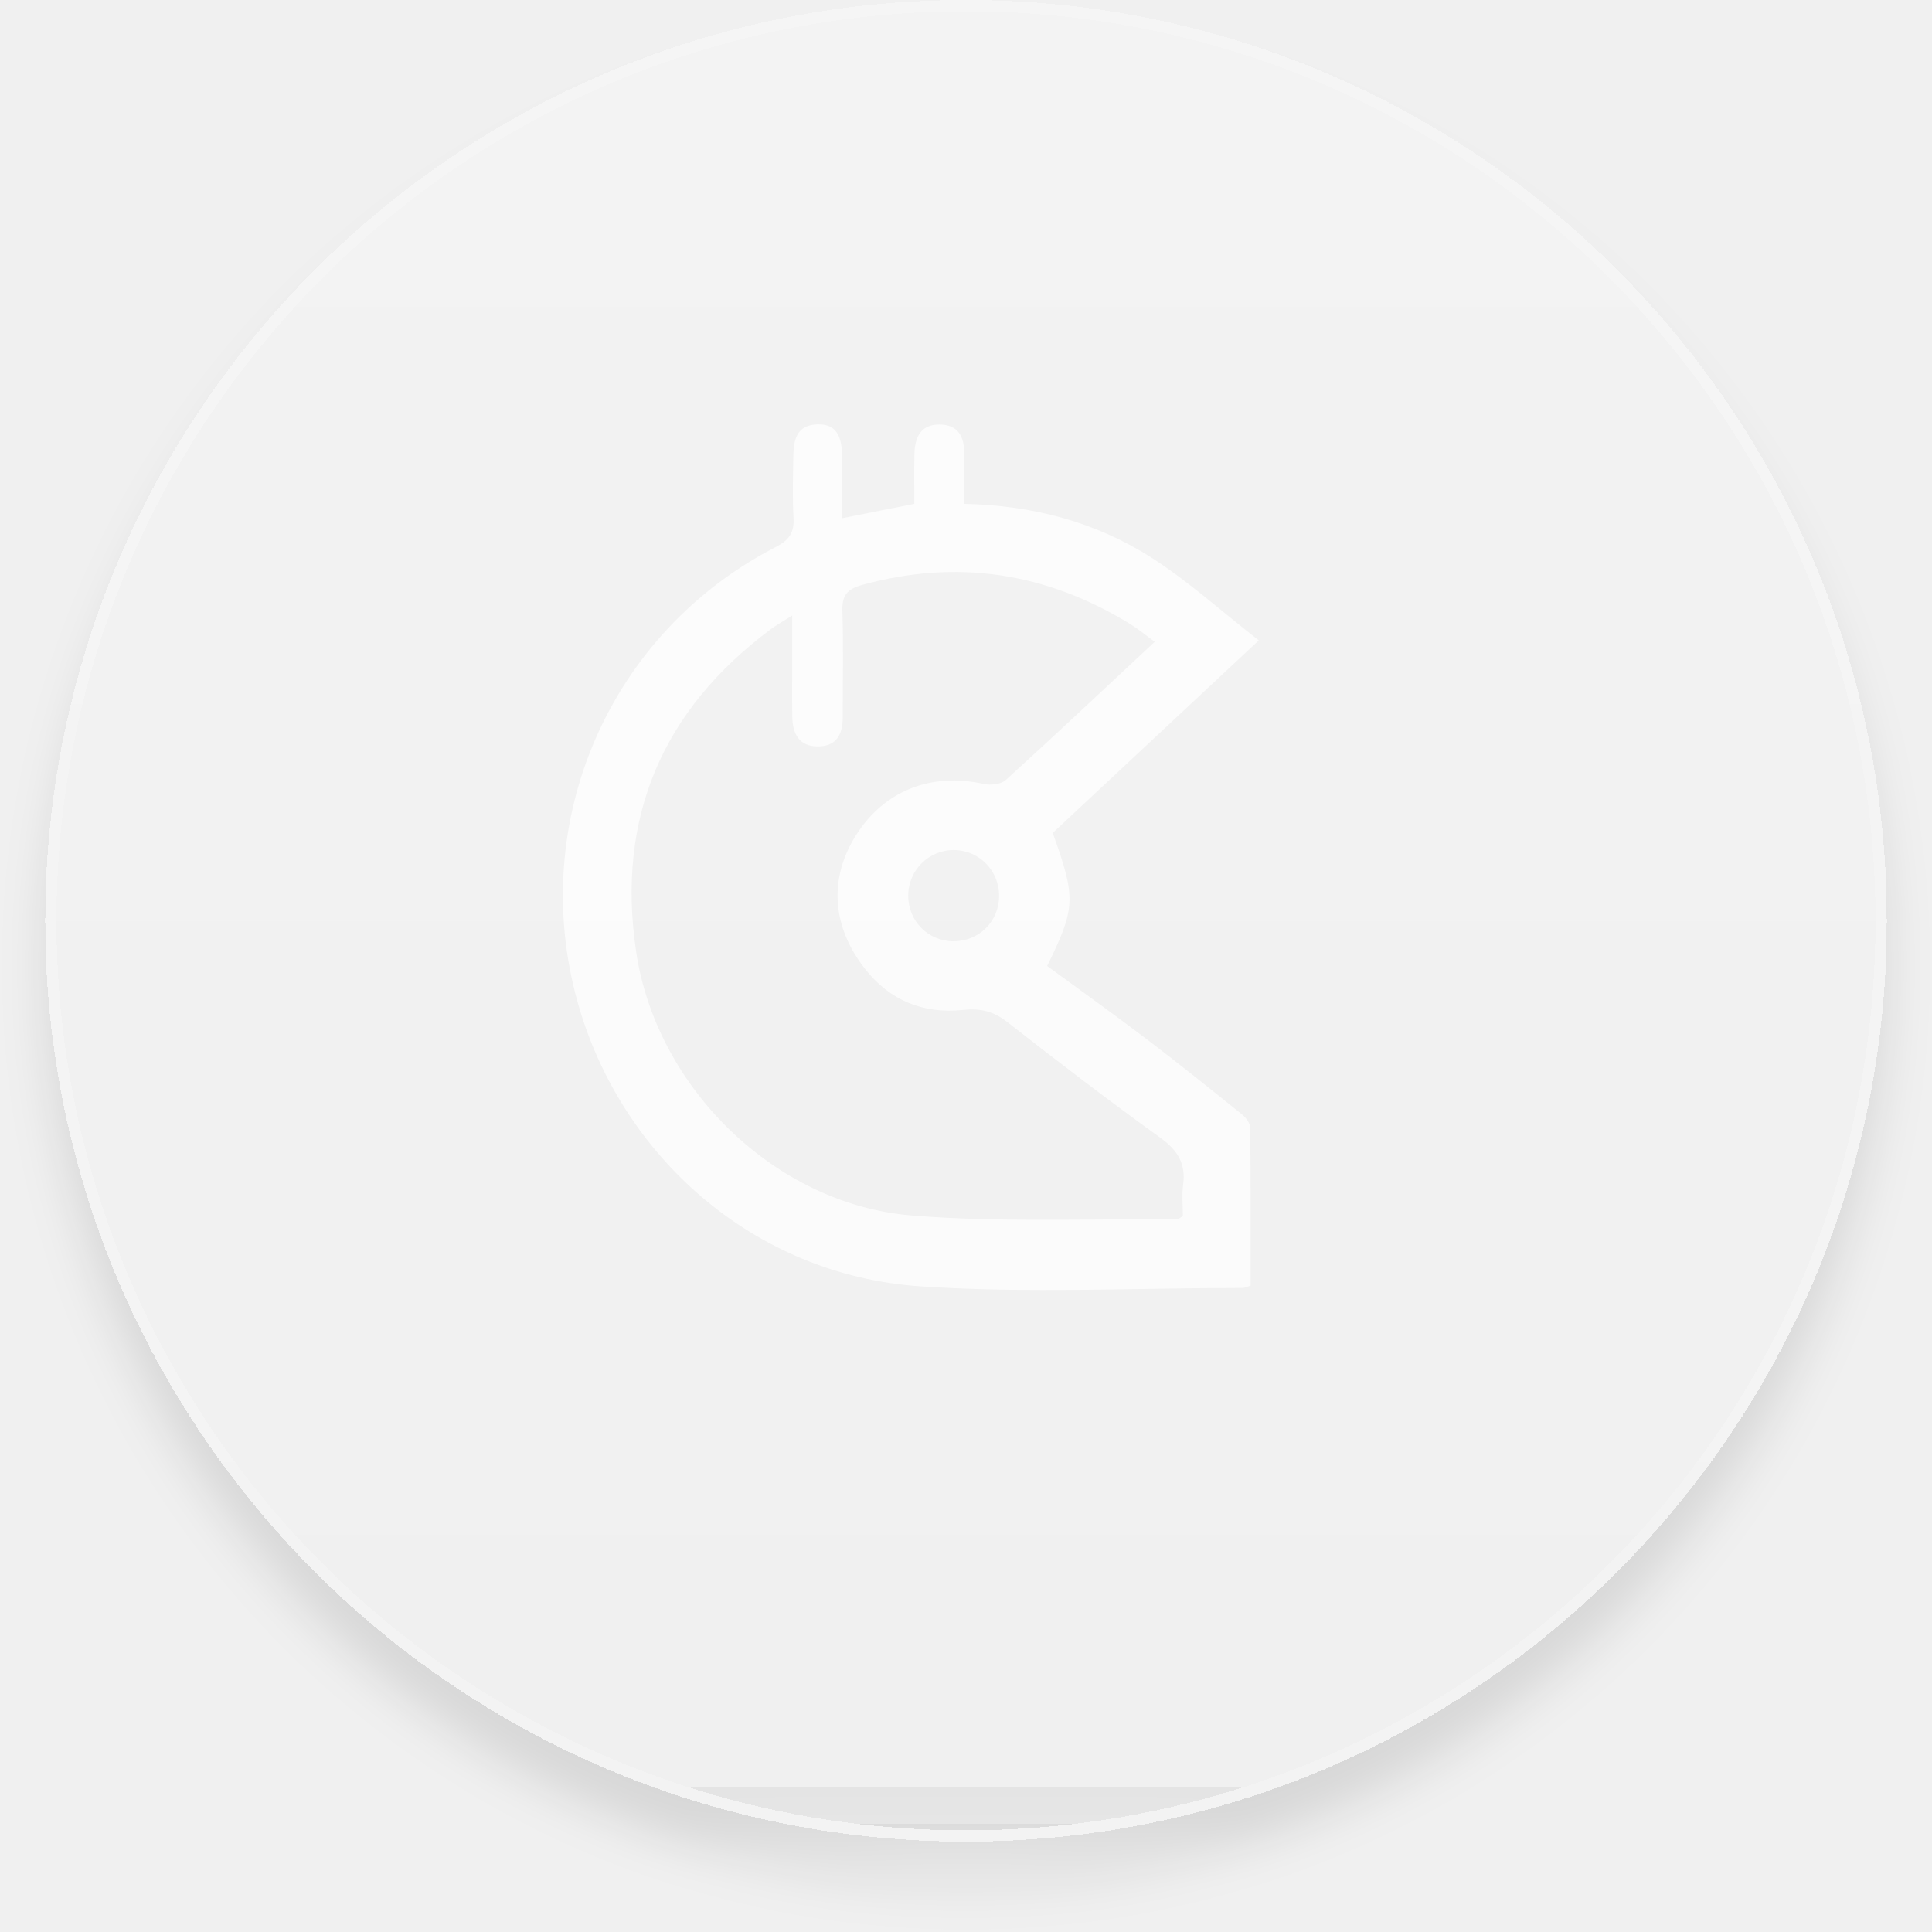
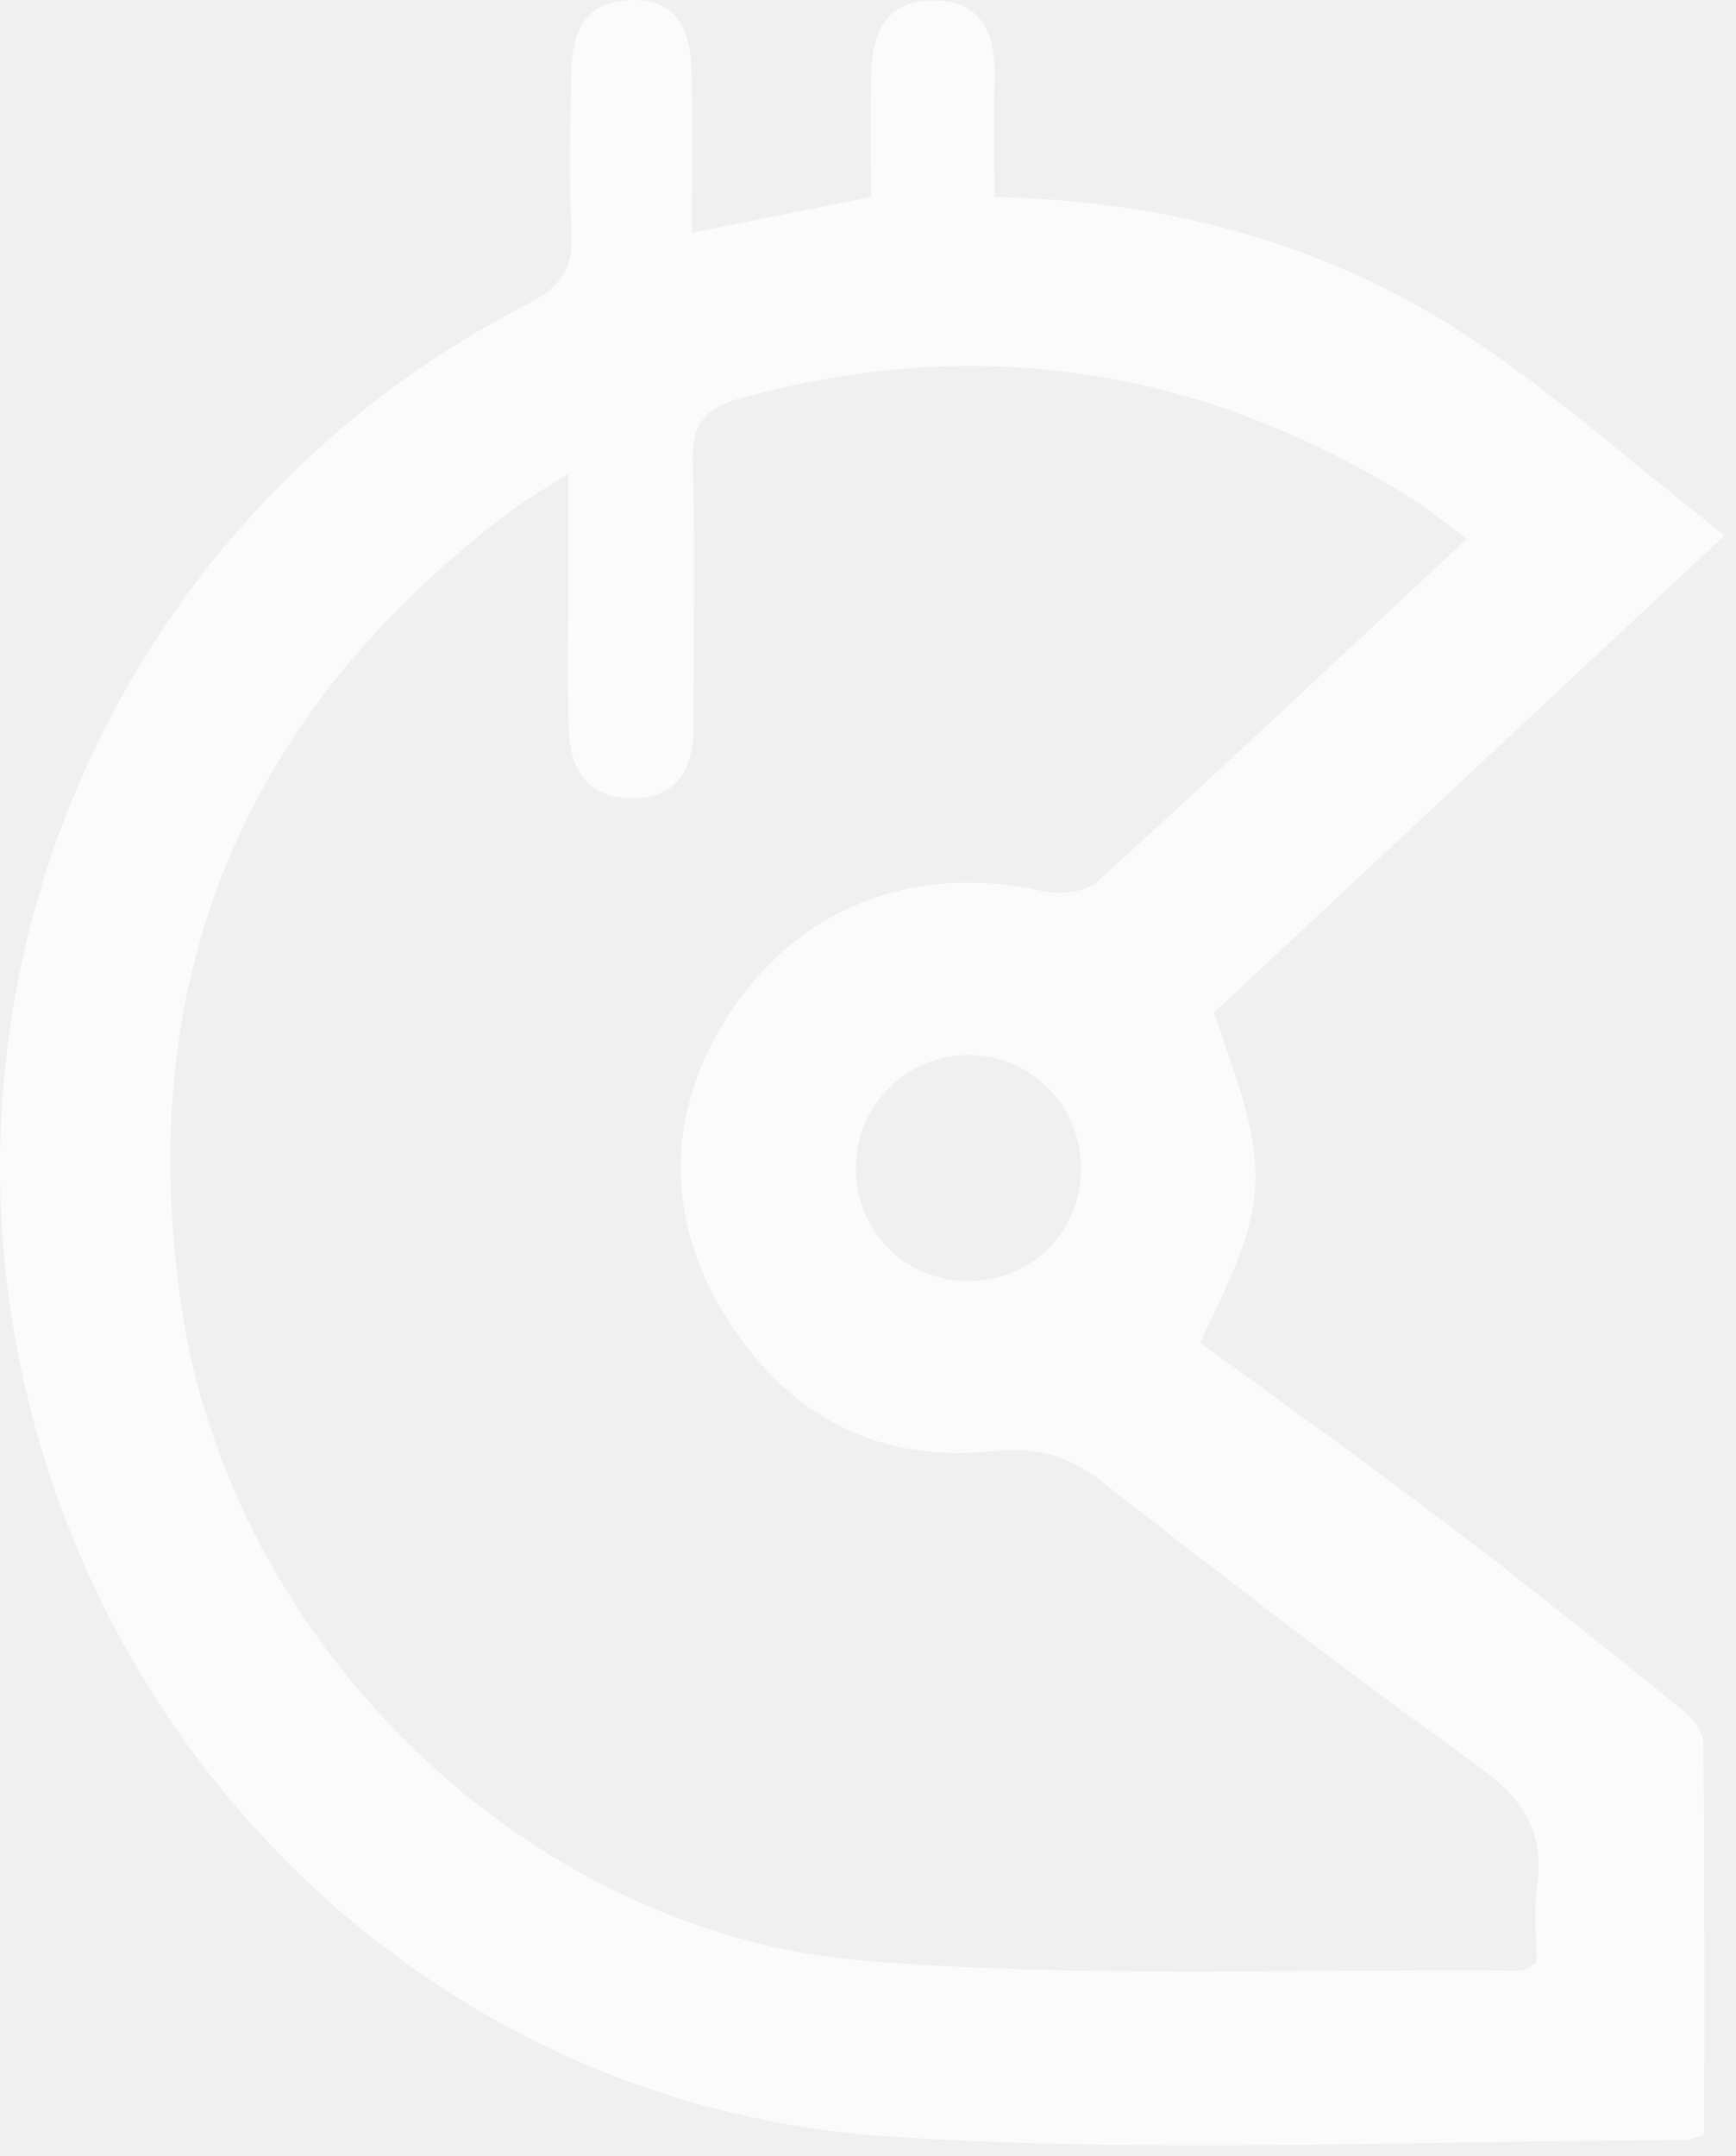
- <svg xmlns="http://www.w3.org/2000/svg" width="171" height="171" viewBox="0 0 171 171" fill="none">
-   <g id="Gitcoin Logo">
-     <g id="Rectangle 63" filter="url(#filter0_bd_325_591)">
-       <rect x="4" width="163" height="163" rx="81.5" fill="url(#paint0_linear_325_591)" fill-opacity="0.2" shape-rendering="crispEdges" />
-       <rect x="4.5" y="0.5" width="162" height="162" rx="81" stroke="white" stroke-opacity="0.2" shape-rendering="crispEdges" />
-     </g>
-     <path id="Vector" d="M110.687 113.791C110.339 113.896 110.166 113.994 109.998 113.994C100.497 113.994 90.963 114.487 81.507 113.855C66.681 112.865 54.905 102.279 51.113 88.652C46.672 72.698 53.961 55.973 68.671 48.41C69.837 47.812 70.309 47.138 70.234 45.835C70.129 44.032 70.189 42.218 70.215 40.407C70.234 38.935 70.5 37.599 72.381 37.557C73.865 37.527 74.517 38.389 74.532 40.369C74.544 42.161 74.532 43.953 74.532 45.865C76.744 45.425 78.73 45.03 80.926 44.593C80.926 43.155 80.9 41.668 80.934 40.185C80.971 38.732 81.47 37.557 83.164 37.572C84.835 37.587 85.364 38.672 85.337 40.193C85.315 41.608 85.334 43.027 85.334 44.593C91.401 44.725 96.959 46.193 101.891 49.34C105.159 51.426 108.075 54.072 111.414 56.681C105.095 62.583 99.125 68.166 93.178 73.722C95.246 79.519 95.216 80.325 92.679 85.501C95.591 87.636 98.563 89.751 101.471 91.961C104.335 94.137 107.138 96.392 109.938 98.647C110.279 98.921 110.653 99.422 110.657 99.821C110.706 104.485 110.691 109.146 110.691 113.795L110.687 113.791ZM102.206 56.805C101.355 56.184 100.737 55.668 100.055 55.246C92.63 50.676 84.73 49.449 76.29 51.776C74.982 52.137 74.51 52.713 74.559 54.095C74.664 57.212 74.581 60.336 74.592 63.457C74.6 64.978 74.053 66.062 72.385 66.066C70.721 66.066 70.151 64.94 70.125 63.457C70.095 61.77 70.118 60.087 70.118 58.401C70.118 57.196 70.118 55.992 70.118 54.478C69.241 55.036 68.705 55.333 68.218 55.694C58.623 62.847 54.534 72.378 56.307 84.263C58.102 96.286 68.626 106.597 80.694 107.583C88.47 108.216 96.326 107.862 104.144 107.933C104.301 107.933 104.458 107.772 104.698 107.636C104.698 106.721 104.597 105.773 104.721 104.858C104.972 102.979 104.226 101.801 102.697 100.698C98.11 97.389 93.612 93.945 89.156 90.459C87.927 89.495 86.758 89.224 85.232 89.386C81.728 89.755 78.749 88.55 76.549 85.735C73.603 81.963 73.356 77.724 75.773 73.91C78.265 69.977 82.421 68.35 87.065 69.386C87.672 69.521 88.594 69.423 89.018 69.039C93.391 65.064 97.694 61.01 102.198 56.809L102.206 56.805ZM84.382 83.31C86.641 83.325 88.418 81.571 88.429 79.309C88.444 77.065 86.664 75.251 84.438 75.236C82.212 75.221 80.398 77.02 80.386 79.256C80.375 81.515 82.133 83.299 84.382 83.314V83.31Z" fill="white" fill-opacity="0.75" />
+ <svg xmlns="http://www.w3.org/2000/svg" width="62" height="77" viewBox="0 0 62 77" fill="none">
+   <g clip-path="url(#clip0_621_556)">
+     <path d="M60.866 76.234C60.518 76.34 60.345 76.438 60.177 76.438C50.676 76.438 41.142 76.931 31.686 76.298C16.86 75.308 5.085 64.723 1.292 51.095C-3.149 35.142 4.14 18.416 18.85 10.854C20.016 10.255 20.488 9.581 20.413 8.279C20.308 6.476 20.368 4.661 20.394 2.85C20.413 1.379 20.679 0.042 22.561 0.001C24.045 -0.029 24.697 0.833 24.712 2.813C24.723 4.605 24.712 6.397 24.712 8.309C26.923 7.868 28.909 7.473 31.105 7.036C31.105 5.598 31.079 4.112 31.113 2.628C31.15 1.175 31.649 0.001 33.343 0.016C35.014 0.031 35.543 1.115 35.517 2.636C35.494 4.051 35.513 5.47 35.513 7.036C41.58 7.168 47.138 8.636 52.07 11.783C55.338 13.869 58.254 16.515 61.593 19.124C55.275 25.027 49.304 30.609 43.357 36.166C45.425 41.963 45.396 42.769 42.858 47.945C45.77 50.079 48.742 52.195 51.651 54.404C54.514 56.58 57.317 58.835 60.117 61.09C60.458 61.365 60.833 61.865 60.836 62.264C60.885 66.929 60.87 71.589 60.87 76.238L60.866 76.234ZM52.385 19.248C51.534 18.627 50.916 18.111 50.234 17.69C42.81 13.12 34.909 11.893 26.469 14.219C25.161 14.58 24.689 15.156 24.738 16.538C24.843 19.655 24.76 22.779 24.772 25.9C24.779 27.421 24.232 28.505 22.564 28.509C20.9 28.509 20.331 27.383 20.304 25.9C20.274 24.214 20.297 22.531 20.297 20.844C20.297 19.64 20.297 18.435 20.297 16.922C19.42 17.479 18.884 17.776 18.397 18.138C8.802 25.29 4.714 34.822 6.486 46.706C8.281 58.73 18.805 69.04 30.873 70.027C38.65 70.659 46.505 70.305 54.323 70.377C54.48 70.377 54.638 70.215 54.877 70.079C54.877 69.165 54.776 68.216 54.9 67.301C55.151 65.423 54.405 64.245 52.876 63.142C48.289 59.833 43.791 56.388 39.335 52.902C38.106 51.939 36.937 51.668 35.411 51.83C31.907 52.198 28.928 50.994 26.728 48.178C23.782 44.406 23.535 40.167 25.952 36.354C28.444 32.42 32.601 30.794 37.244 31.829C37.851 31.965 38.773 31.867 39.197 31.483C43.57 27.508 47.873 23.453 52.378 19.252L52.385 19.248ZM34.561 45.754C36.821 45.769 38.597 44.014 38.608 41.752C38.623 39.508 36.843 37.694 34.617 37.679C32.391 37.664 30.577 39.463 30.566 41.699C30.554 43.958 32.312 45.742 34.561 45.757V45.754Z" fill="white" fill-opacity="0.75" />
  </g>
  <defs>
-     <filter id="filter0_bd_325_591" x="-6" y="-10" width="183" height="183" filterUnits="userSpaceOnUse" color-interpolation-filters="sRGB">
-       <feFlood flood-opacity="0" result="BackgroundImageFix" />
-       <feGaussianBlur in="BackgroundImageFix" stdDeviation="5" />
-       <feComposite in2="SourceAlpha" operator="in" result="effect1_backgroundBlur_325_591" />
-       <feColorMatrix in="SourceAlpha" type="matrix" values="0 0 0 0 0 0 0 0 0 0 0 0 0 0 0 0 0 0 127 0" result="hardAlpha" />
-       <feOffset dy="4" />
-       <feGaussianBlur stdDeviation="2" />
-       <feComposite in2="hardAlpha" operator="out" />
-       <feColorMatrix type="matrix" values="0 0 0 0 0 0 0 0 0 0 0 0 0 0 0 0 0 0 0.1 0" />
-       <feBlend mode="normal" in2="effect1_backgroundBlur_325_591" result="effect2_dropShadow_325_591" />
-       <feBlend mode="normal" in="SourceGraphic" in2="effect2_dropShadow_325_591" result="shape" />
-     </filter>
-     <linearGradient id="paint0_linear_325_591" x1="85.5" y1="0" x2="85.5" y2="163" gradientUnits="userSpaceOnUse">
-       <stop stop-color="white" />
-       <stop offset="1" stop-color="white" stop-opacity="0" />
-     </linearGradient>
+     <clipPath id="clip0_621_556">
+       <rect width="62" height="77" fill="white" />
+     </clipPath>
  </defs>
</svg>
